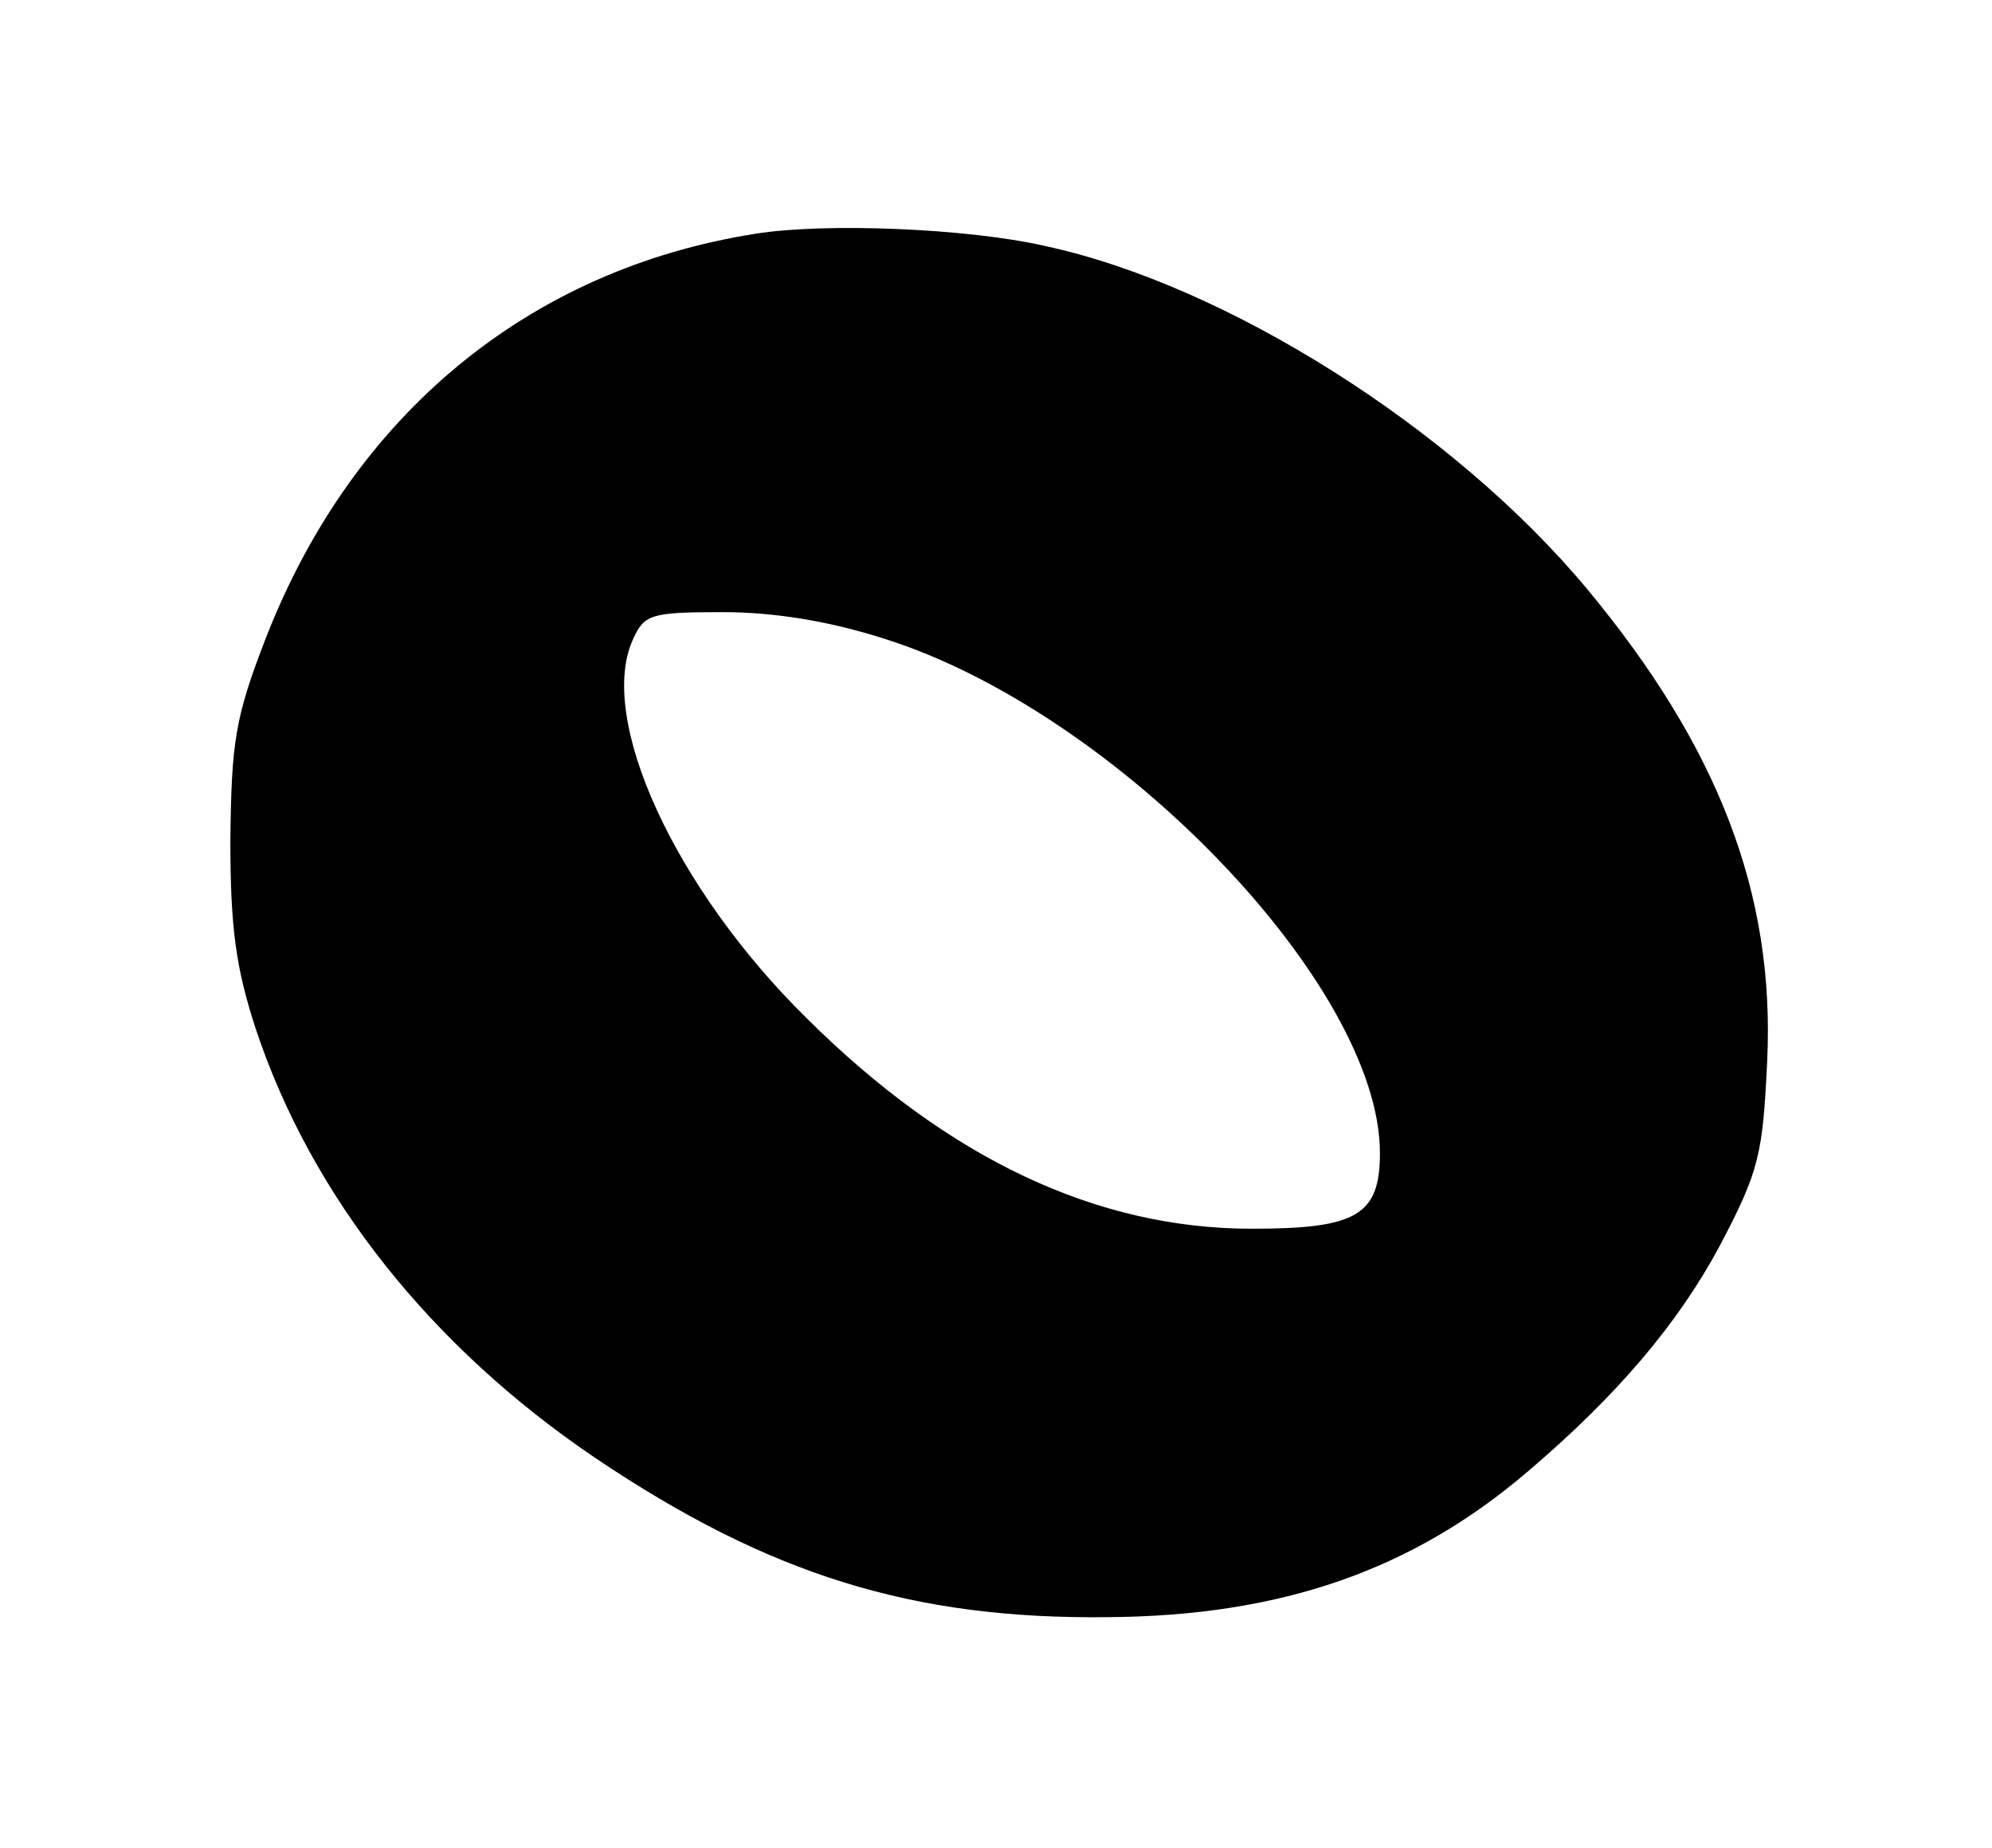
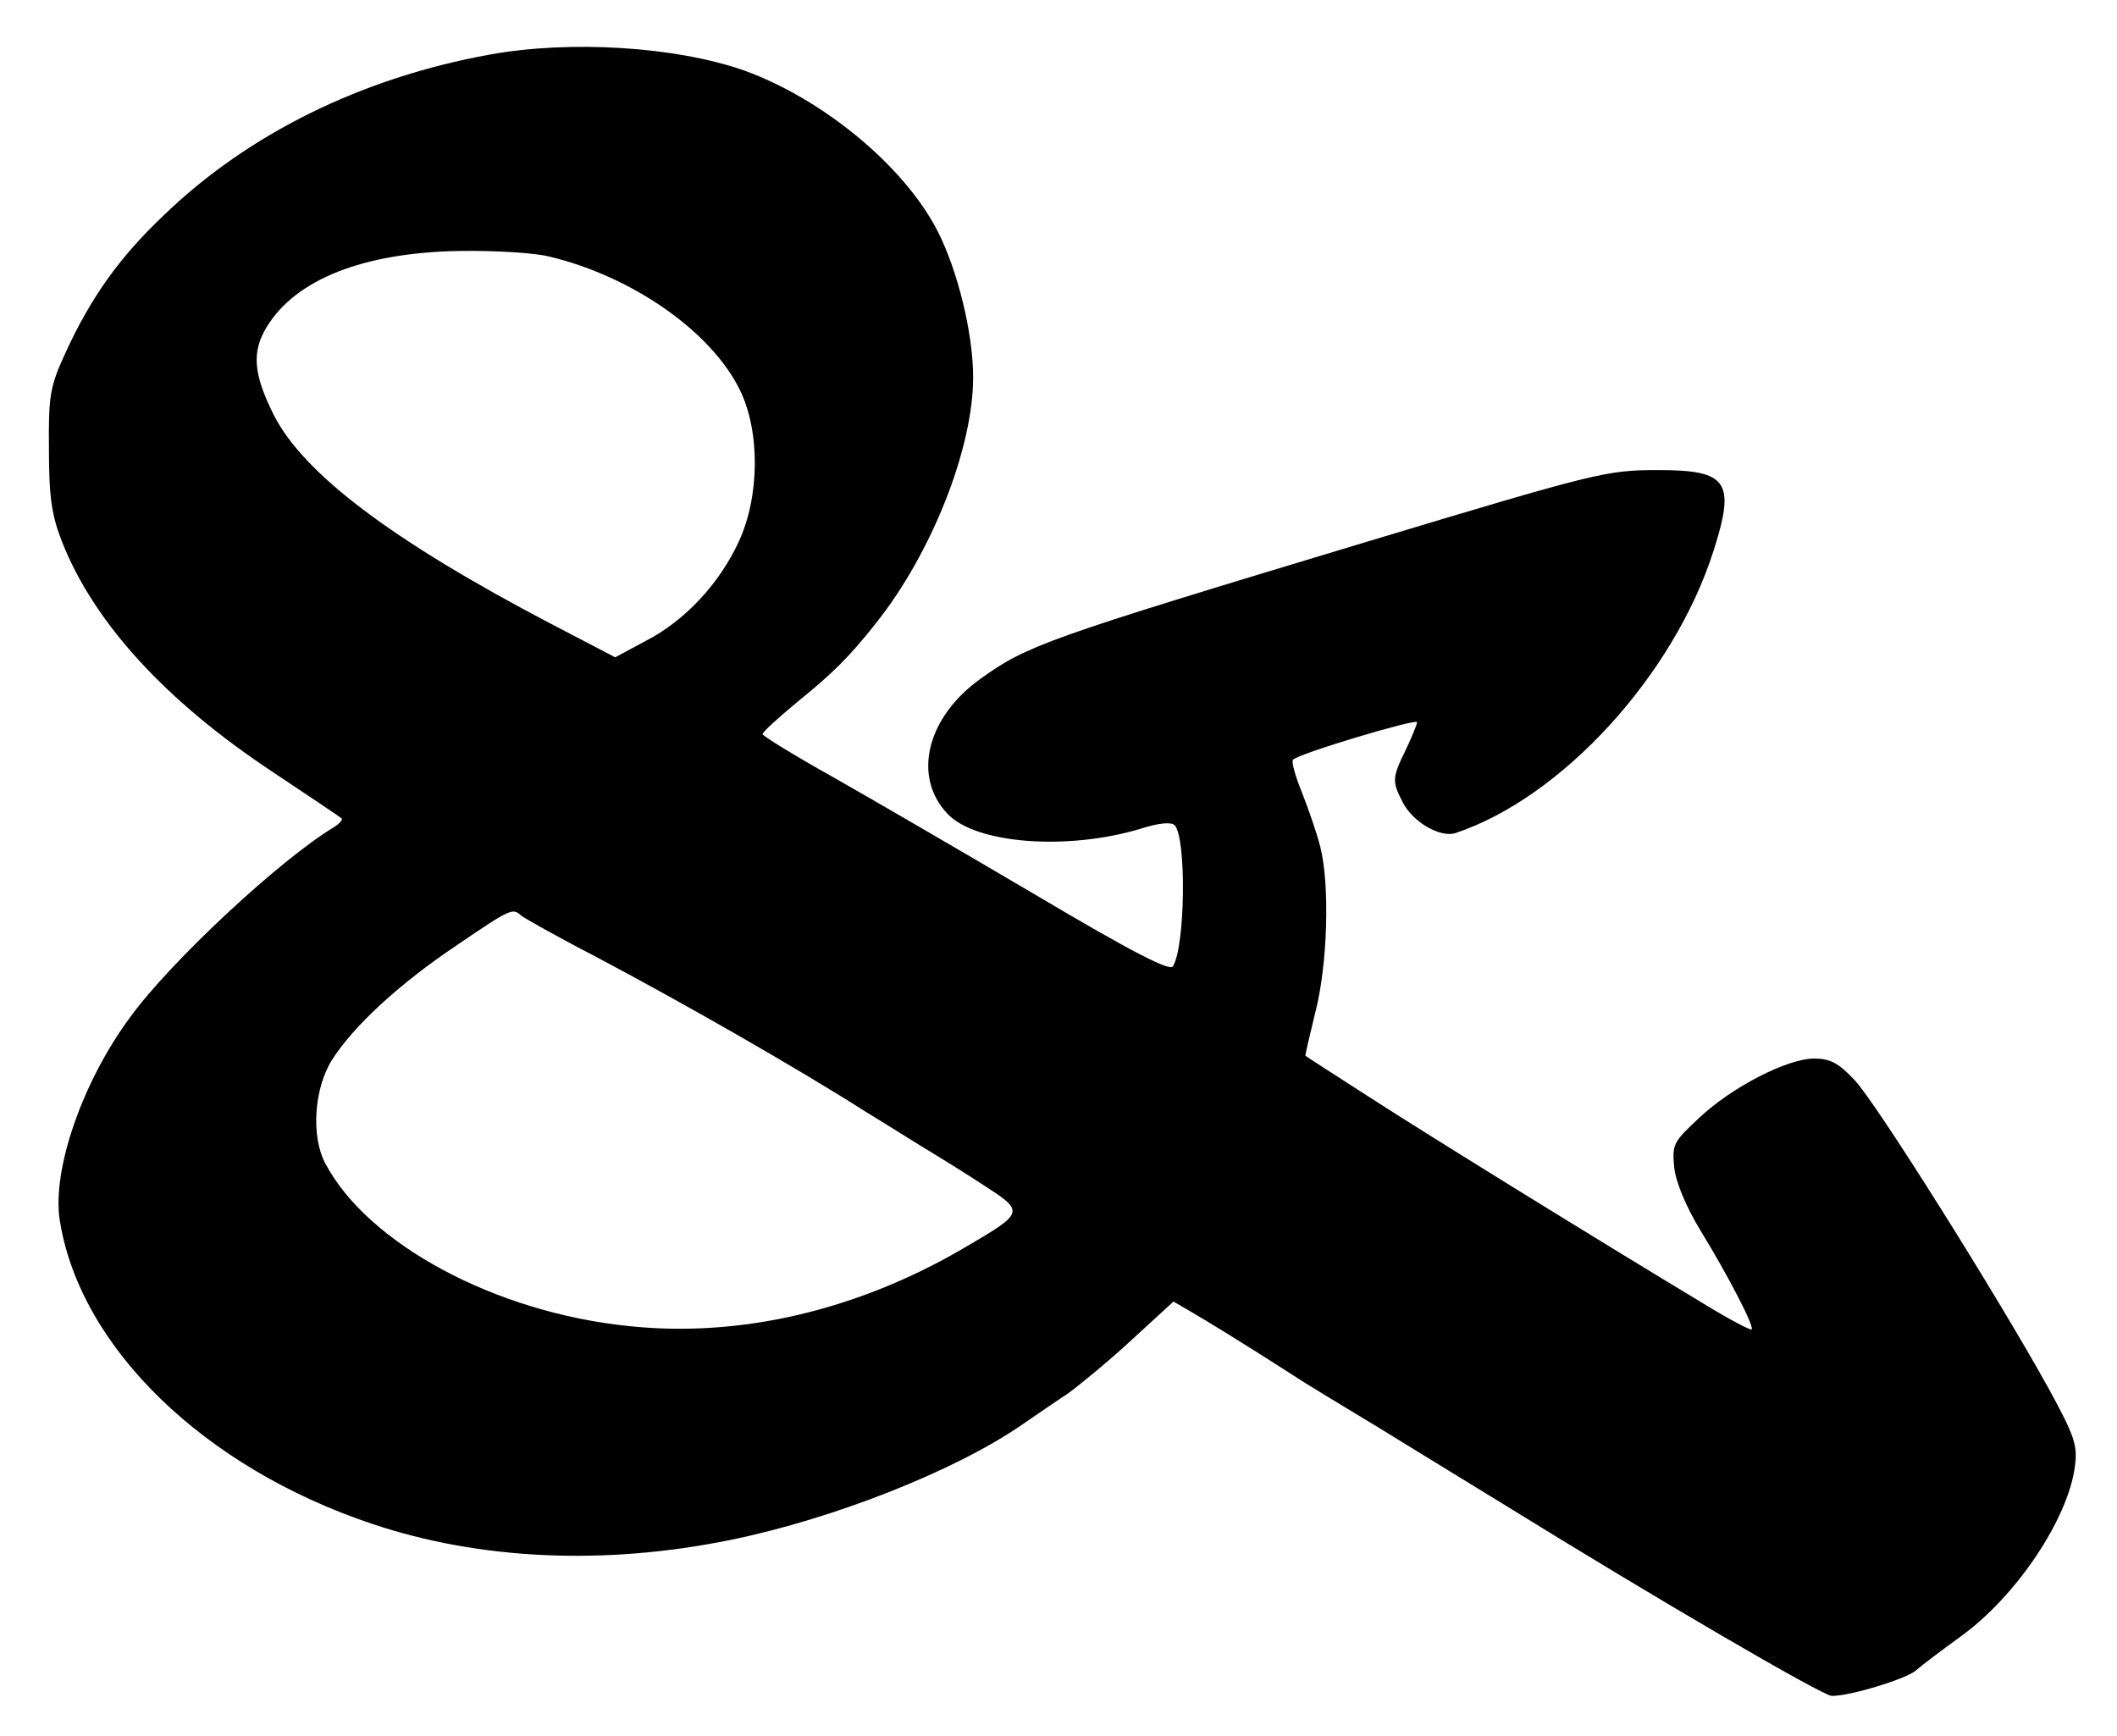
- <svg xmlns="http://www.w3.org/2000/svg" version="1.0" width="179pt" height="166pt" viewBox="0 0 179 166" preserveAspectRatio="xMidYMid meet">
-   <g transform="translate(0,166) scale(0.1,-0.1)" fill="#000000" stroke="none">
-     <path d="M679 1450 c-204 -32 -362 -163 -440 -363 -28 -72 -31 -94 -32 -182 0 -79 5 -115 23 -170 50 -150 157 -285 305 -385 156 -105 285 -145 460 -143 156 1 274 42 378 131 80 68 135 133 172 202 36 68 39 83 43 167 7 150 -44 282 -162 424 -120 144 -324 273 -487 308 -70 16 -198 21 -260 11z m116 -364 c209 -66 445 -312 445 -462 0 -56 -21 -68 -115 -68 -140 0 -273 63 -400 189 -119 117 -189 270 -156 341 10 22 16 24 80 24 47 0 96 -8 146 -24z" />
+ <svg xmlns="http://www.w3.org/2000/svg" version="1.0" width="372pt" height="305pt" viewBox="0 0 372 305" preserveAspectRatio="xMidYMid meet">
+   <g transform="translate(0,305) scale(0.1,-0.1)" fill="#000000" stroke="none">
+     <path d="M860 2954 c-225 -41 -424 -139 -573 -283 -78 -74 -128 -145 -172 -241 -27 -59 -30 -74 -29 -170 0 -84 5 -116 23 -162 56 -142 182 -280 371 -405 63 -42 117 -78 120 -81 3 -2 -3 -9 -14 -16 -93 -56 -285 -234 -357 -333 -84 -113 -138 -269 -124 -357 35 -223 253 -435 550 -534 188 -63 407 -73 628 -28 182 37 396 122 512 202 22 15 58 40 81 55 22 16 73 58 113 95 l73 67 31 -18 c29 -17 85 -51 177 -110 19 -13 87 -54 150 -92 63 -39 165 -101 225 -138 265 -164 558 -335 574 -335 33 0 131 30 148 45 10 9 46 36 79 60 97 70 188 206 200 298 5 37 0 53 -46 137 -89 161 -303 502 -341 542 -28 30 -43 38 -71 38 -47 0 -145 -50 -203 -105 -45 -42 -47 -46 -43 -87 3 -26 21 -69 46 -110 49 -80 95 -169 90 -174 -2 -2 -40 18 -84 45 -186 112 -487 298 -589 364 -60 39 -111 71 -111 72 -1 0 7 34 17 75 22 84 26 225 9 292 -6 24 -21 67 -32 95 -12 29 -19 55 -16 58 10 11 218 73 218 66 0 -4 -9 -26 -20 -49 -24 -49 -24 -55 -5 -92 18 -35 66 -62 92 -54 187 62 384 277 454 496 39 122 25 142 -97 142 -92 0 -107 -4 -519 -128 -557 -168 -590 -180 -671 -238 -96 -68 -121 -173 -59 -238 50 -53 211 -65 340 -26 31 10 53 12 59 6 21 -21 19 -213 -3 -248 -5 -9 -70 24 -242 126 -129 76 -289 169 -356 207 -68 38 -123 72 -123 75 0 4 29 30 64 59 58 47 88 76 136 137 97 122 170 306 170 431 0 77 -27 188 -63 258 -59 114 -201 231 -339 281 -119 42 -305 54 -448 28z m106 -355 c146 -35 284 -132 334 -234 36 -73 35 -188 -2 -267 -34 -74 -95 -139 -163 -174 l-54 -29 -113 59 c-279 146 -435 264 -487 367 -36 72 -39 111 -12 155 51 83 169 130 337 133 61 1 133 -3 160 -10z m-50 -1158 c5 -4 63 -37 129 -71 153 -81 353 -195 477 -274 54 -33 106 -66 115 -71 10 -6 49 -30 86 -54 79 -51 80 -50 -31 -115 -187 -109 -393 -157 -588 -136 -234 24 -457 144 -532 285 -26 48 -20 132 11 182 38 60 118 134 221 203 94 64 97 65 112 51z" />
  </g>
</svg>
